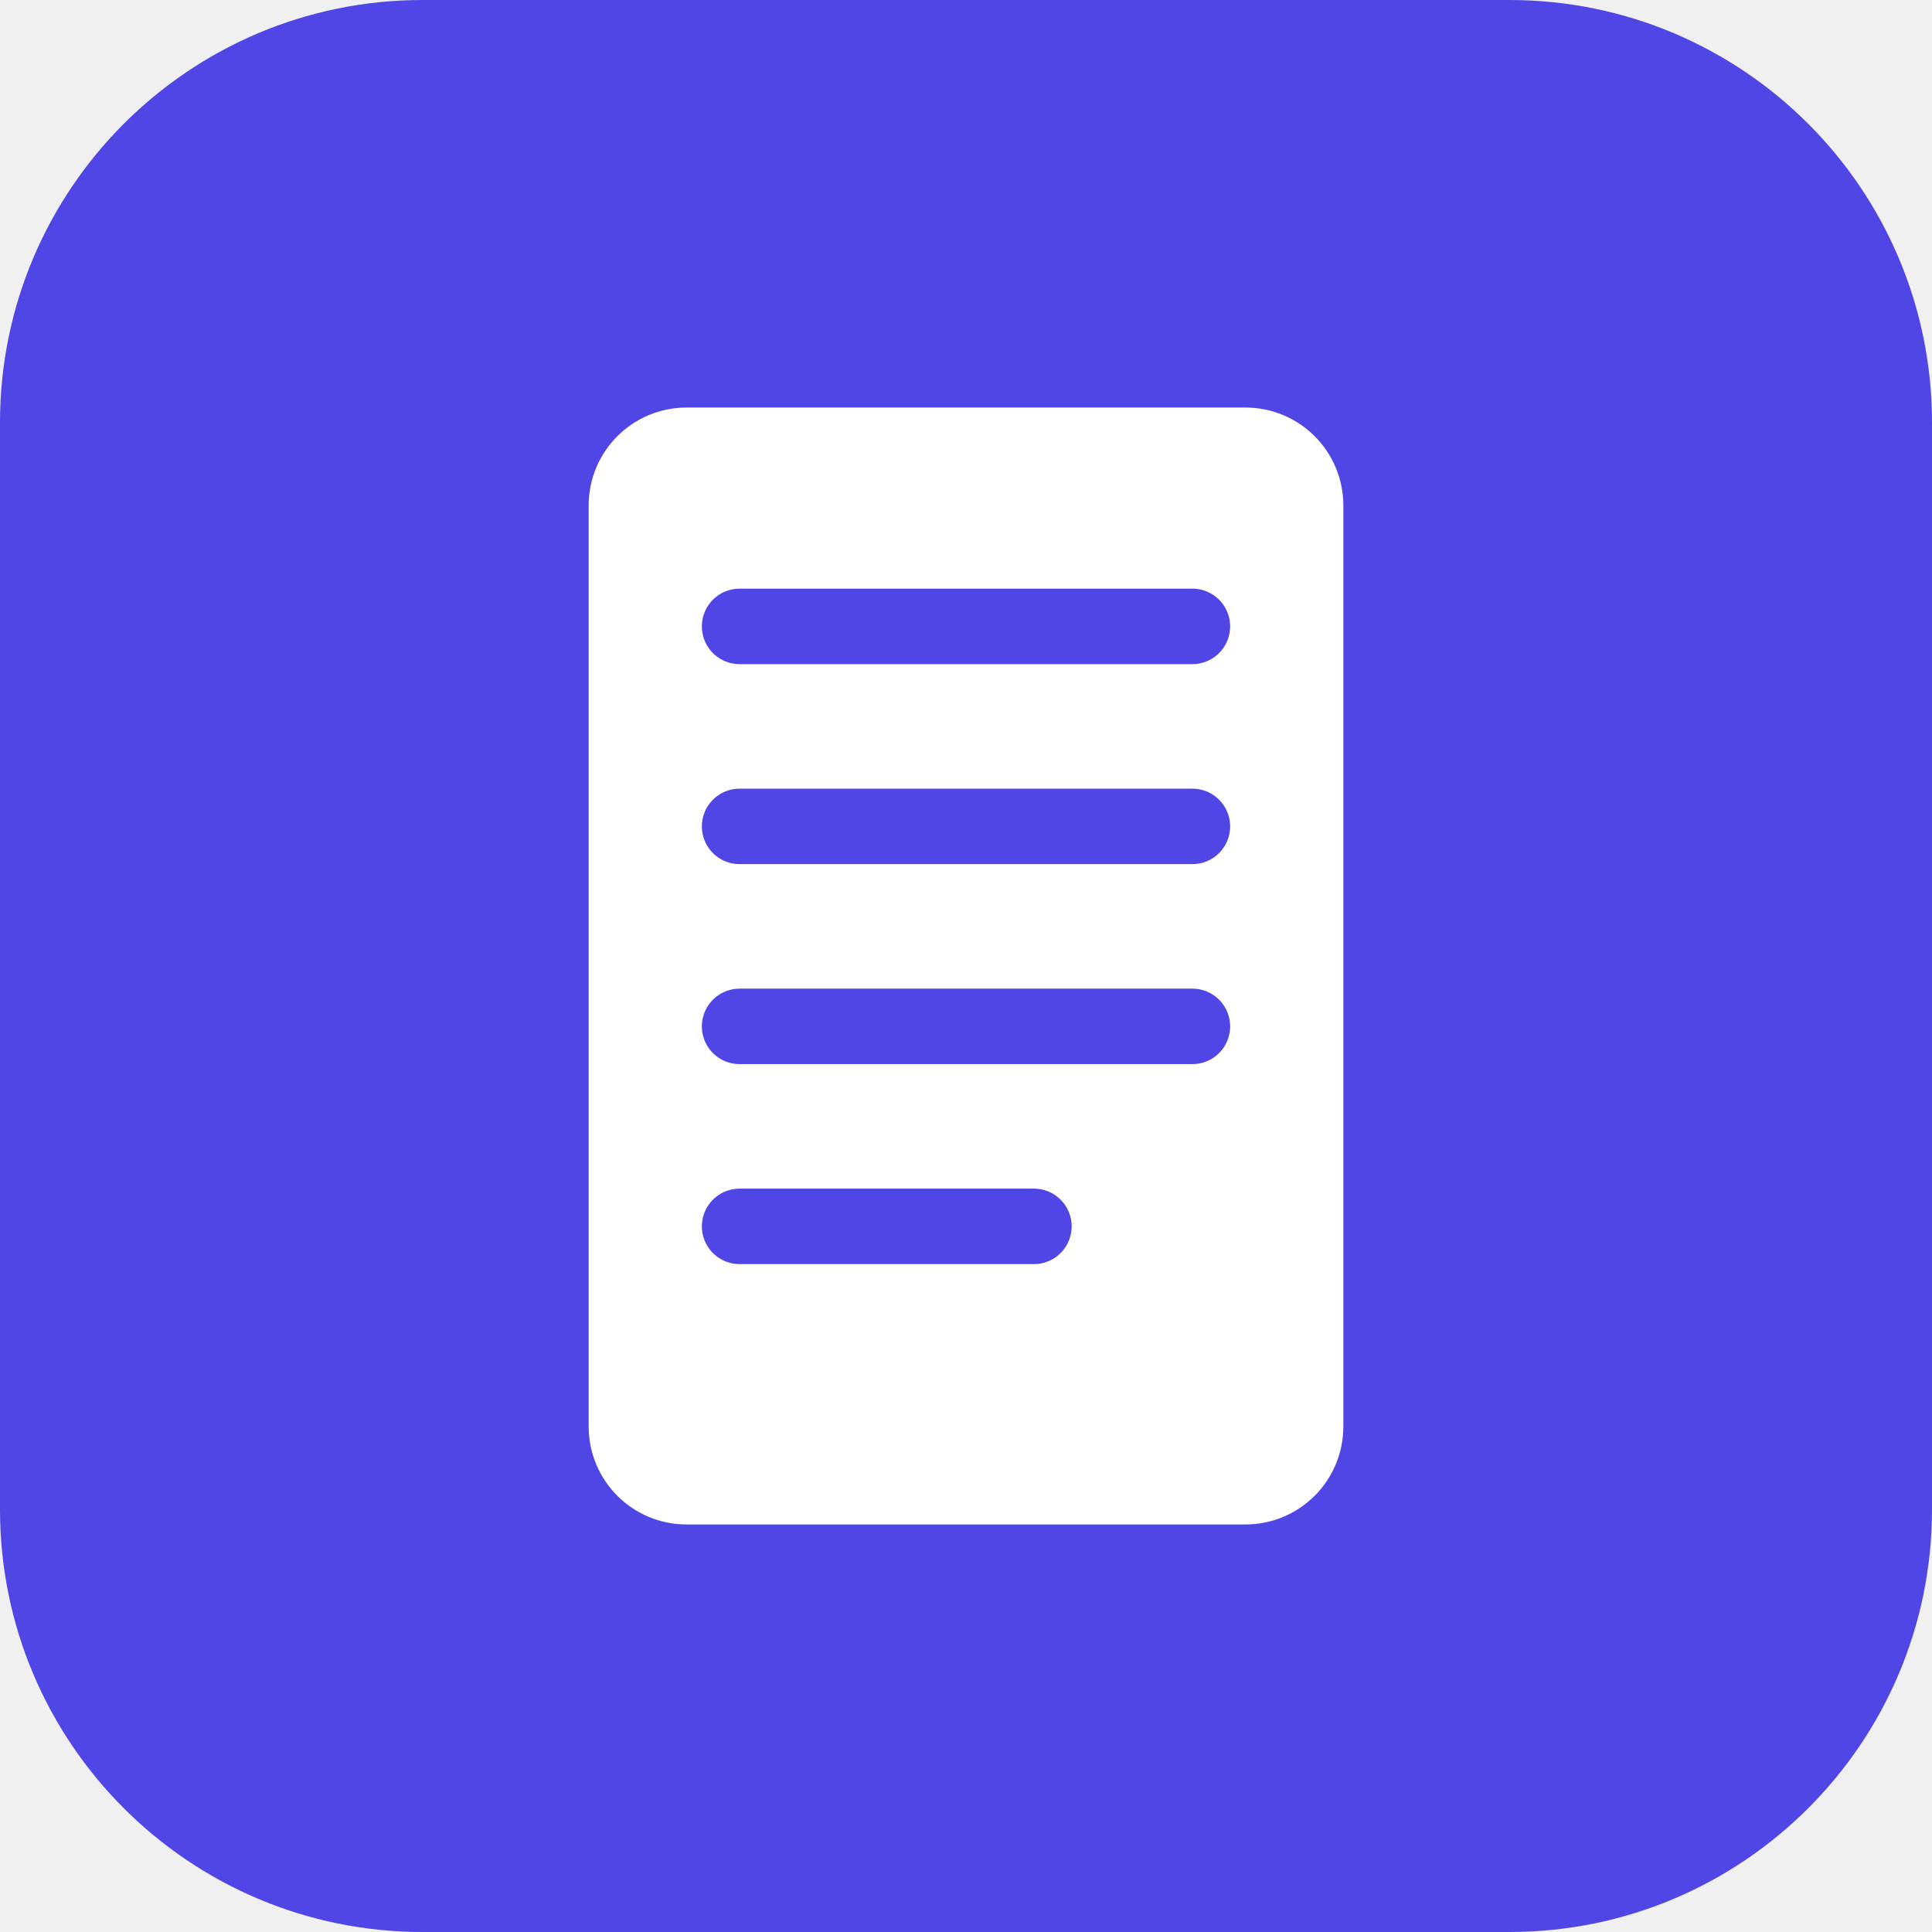
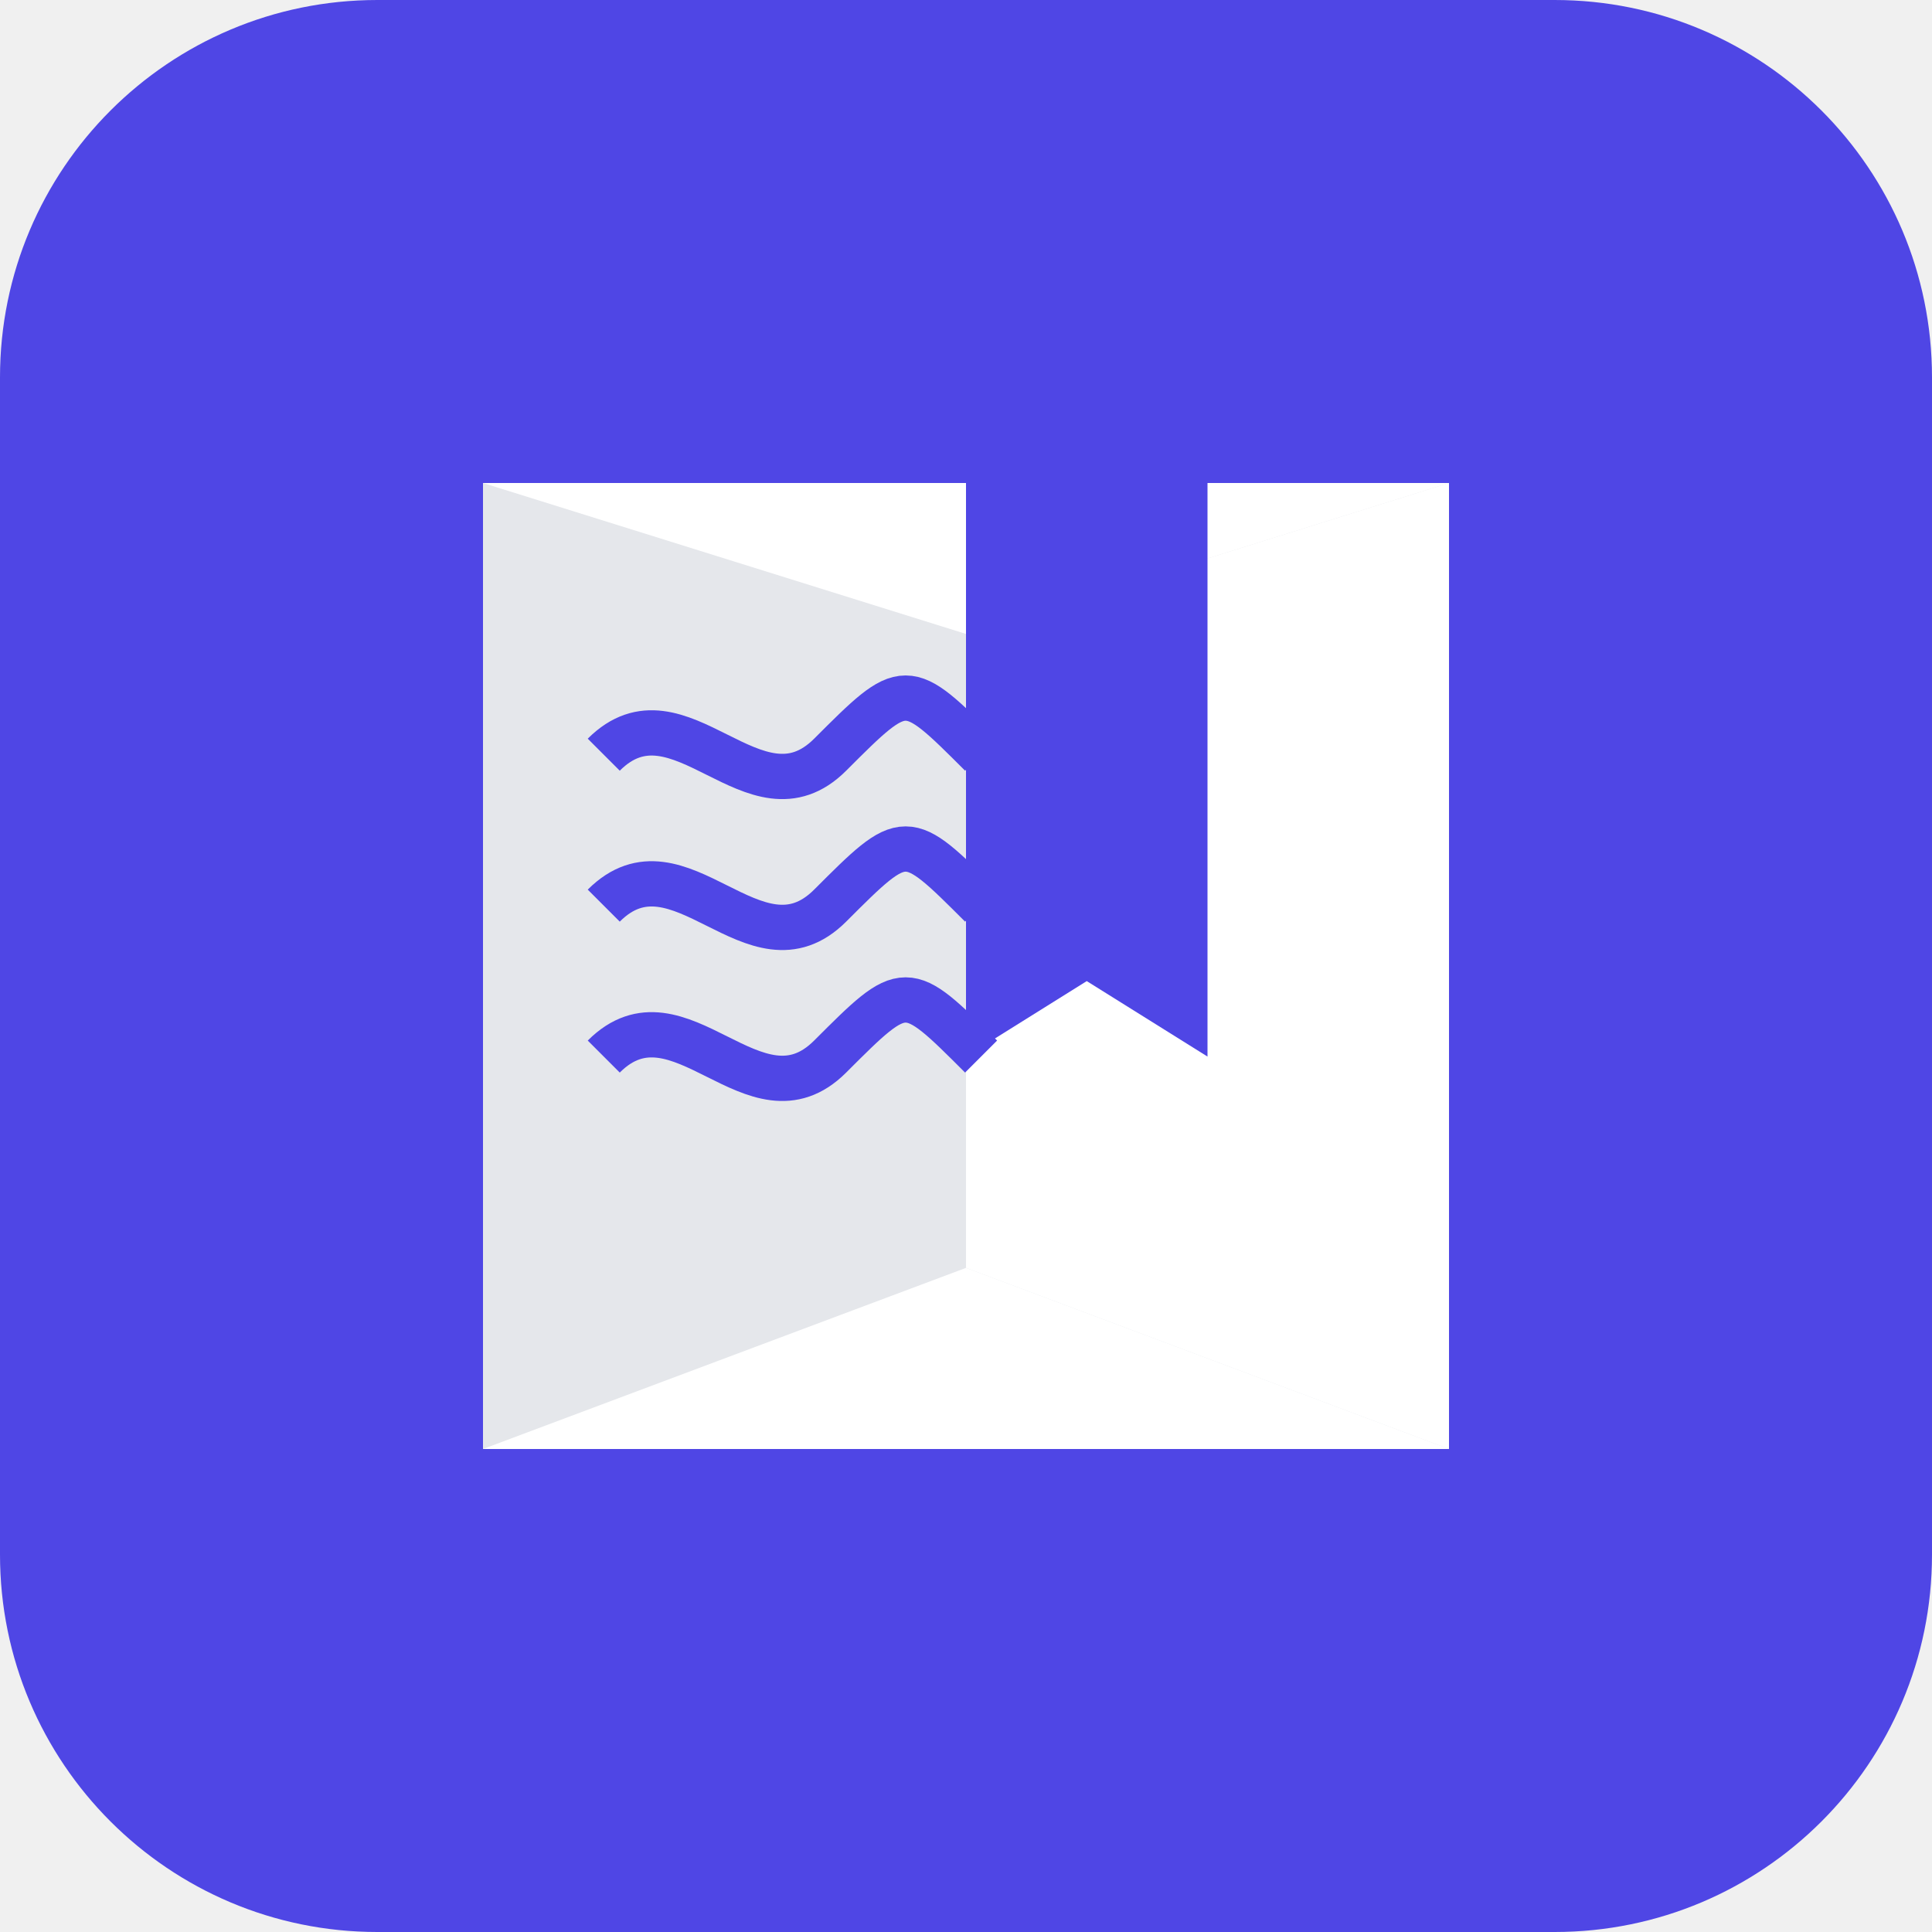
- <svg xmlns="http://www.w3.org/2000/svg" width="512" height="512" viewBox="0 0 512 512" fill="none">
-   <rect width="512" height="512" rx="112" fill="#4F46E5" />
-   <path d="M156 134C156 119.6 167.6 108 182 108H330C344.4 108 356 119.6 356 134V378C356 392.4 344.4 404 330 404H182C167.6 404 156 392.4 156 378V134Z" fill="white" />
-   <path d="M196 166H316" stroke="#4F46E5" stroke-width="20" stroke-linecap="round" />
-   <path d="M196 219H316" stroke="#4F46E5" stroke-width="20" stroke-linecap="round" />
-   <path d="M196 272H316" stroke="#4F46E5" stroke-width="20" stroke-linecap="round" />
-   <path d="M196 325H274" stroke="#4F46E5" stroke-width="20" stroke-linecap="round" />
+ <svg xmlns="http://www.w3.org/2000/svg" viewBox="0 0 512 512" width="512" height="512">
+   <rect width="512" height="512" rx="100" fill="#4F46E5" />
+   <path d="M128 128 L384 128 L384 384 L128 384 Z" fill="#ffffff" />
+   <path d="M128 128 L256 168 L384 128 L384 384 L256 336 L128 384 Z" fill="#E5E7EB" />
+   <path d="M256 168 L256 336 L384 384 L384 128 Z" fill="#ffffff" />
+   <path d="M320 128 L320 280 L288 260 L256 280 L256 128 Z" fill="#4F46E5" />
+   <path d="M160 200 C180 180, 200 220, 220 200 S240 180, 260 200" stroke="#4F46E5" stroke-width="12" fill="none" />
+   <path d="M160 240 C180 220, 200 260, 220 240 S240 220, 260 240" stroke="#4F46E5" stroke-width="12" fill="none" />
+   <path d="M160 280 C180 260, 200 300, 220 280 S240 260, 260 280" stroke="#4F46E5" stroke-width="12" fill="none" />
</svg>
